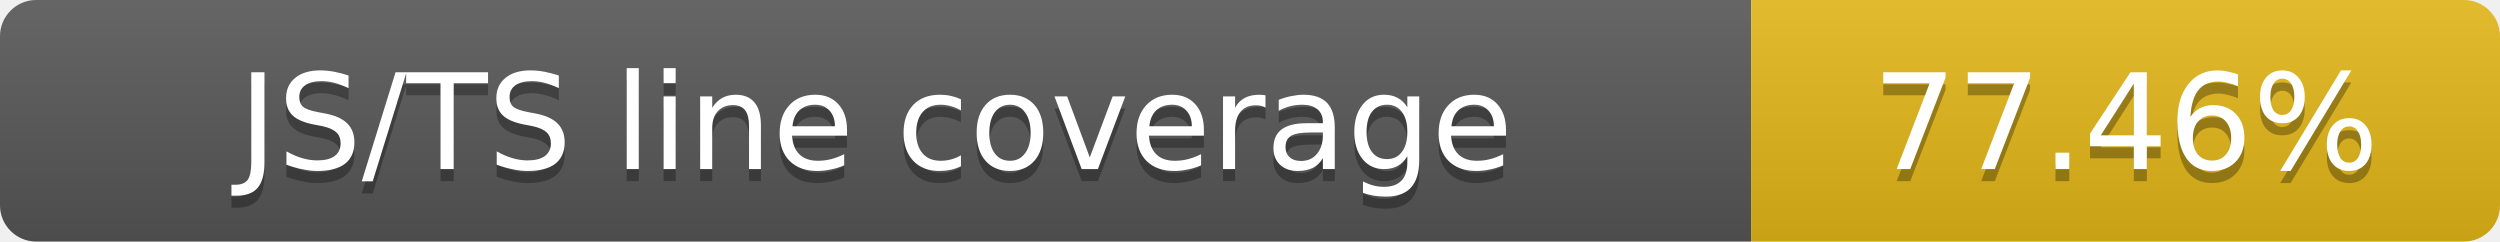
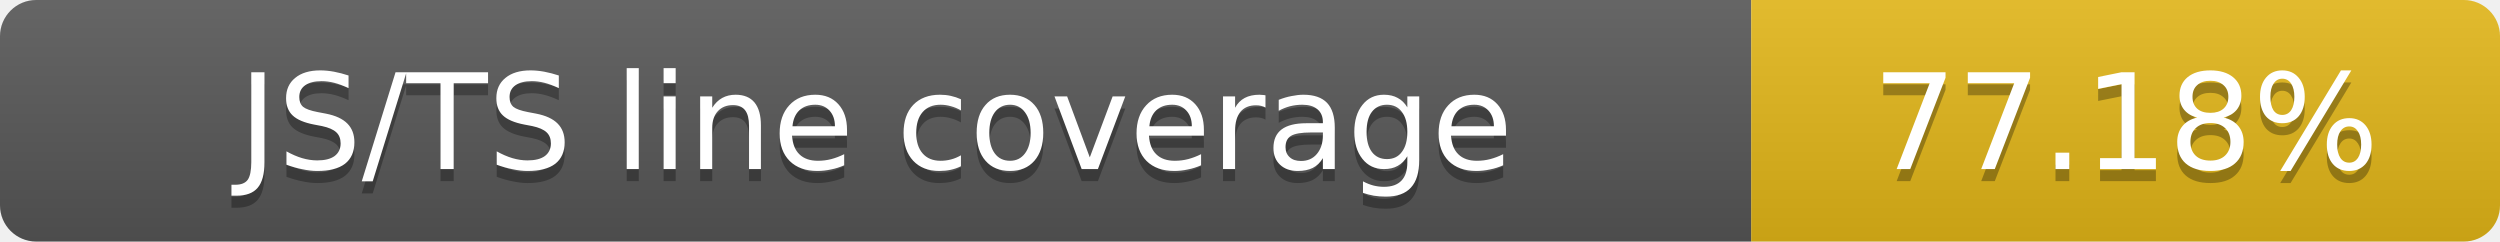
- <svg xmlns="http://www.w3.org/2000/svg" width="207" height="20" role="img" aria-label="JS/TS line coverage: 77.46%">
+ <svg xmlns="http://www.w3.org/2000/svg" width="207" height="20" role="img" aria-label="JS/TS line coverage: 77.18%">
  <linearGradient id="shade" x2="0" y2="100%">
    <stop offset="0" stop-color="#fff" stop-opacity=".1" />
    <stop offset="1" stop-opacity=".1" />
  </linearGradient>
  <clipPath id="round">
    <rect width="207" height="20" rx="3" />
  </clipPath>
  <g clip-path="url(#round)">
    <path fill="#555" d="M0 0h145v20H0z" />
    <path fill="#dfb317" d="M145 0h62v20h-62z" />
    <path fill="url(#shade)" d="M0 0h207v20H0z" />
  </g>
  <g fill="#fff" text-anchor="middle" font-family="Verdana,Geneva,DejaVu Sans,sans-serif" font-size="11">
    <text x="72.5" y="15" fill="#010101" fill-opacity=".3">JS/TS line coverage</text>
    <text x="72.5" y="14">JS/TS line coverage</text>
-     <text x="176" y="15" fill="#010101" fill-opacity=".3">77.46%</text>
-     <text x="176" y="14">77.46%</text>
+     <text x="176" y="15" fill="#010101" fill-opacity=".3">77.18%</text>
+     <text x="176" y="14">77.18%</text>
  </g>
</svg>
